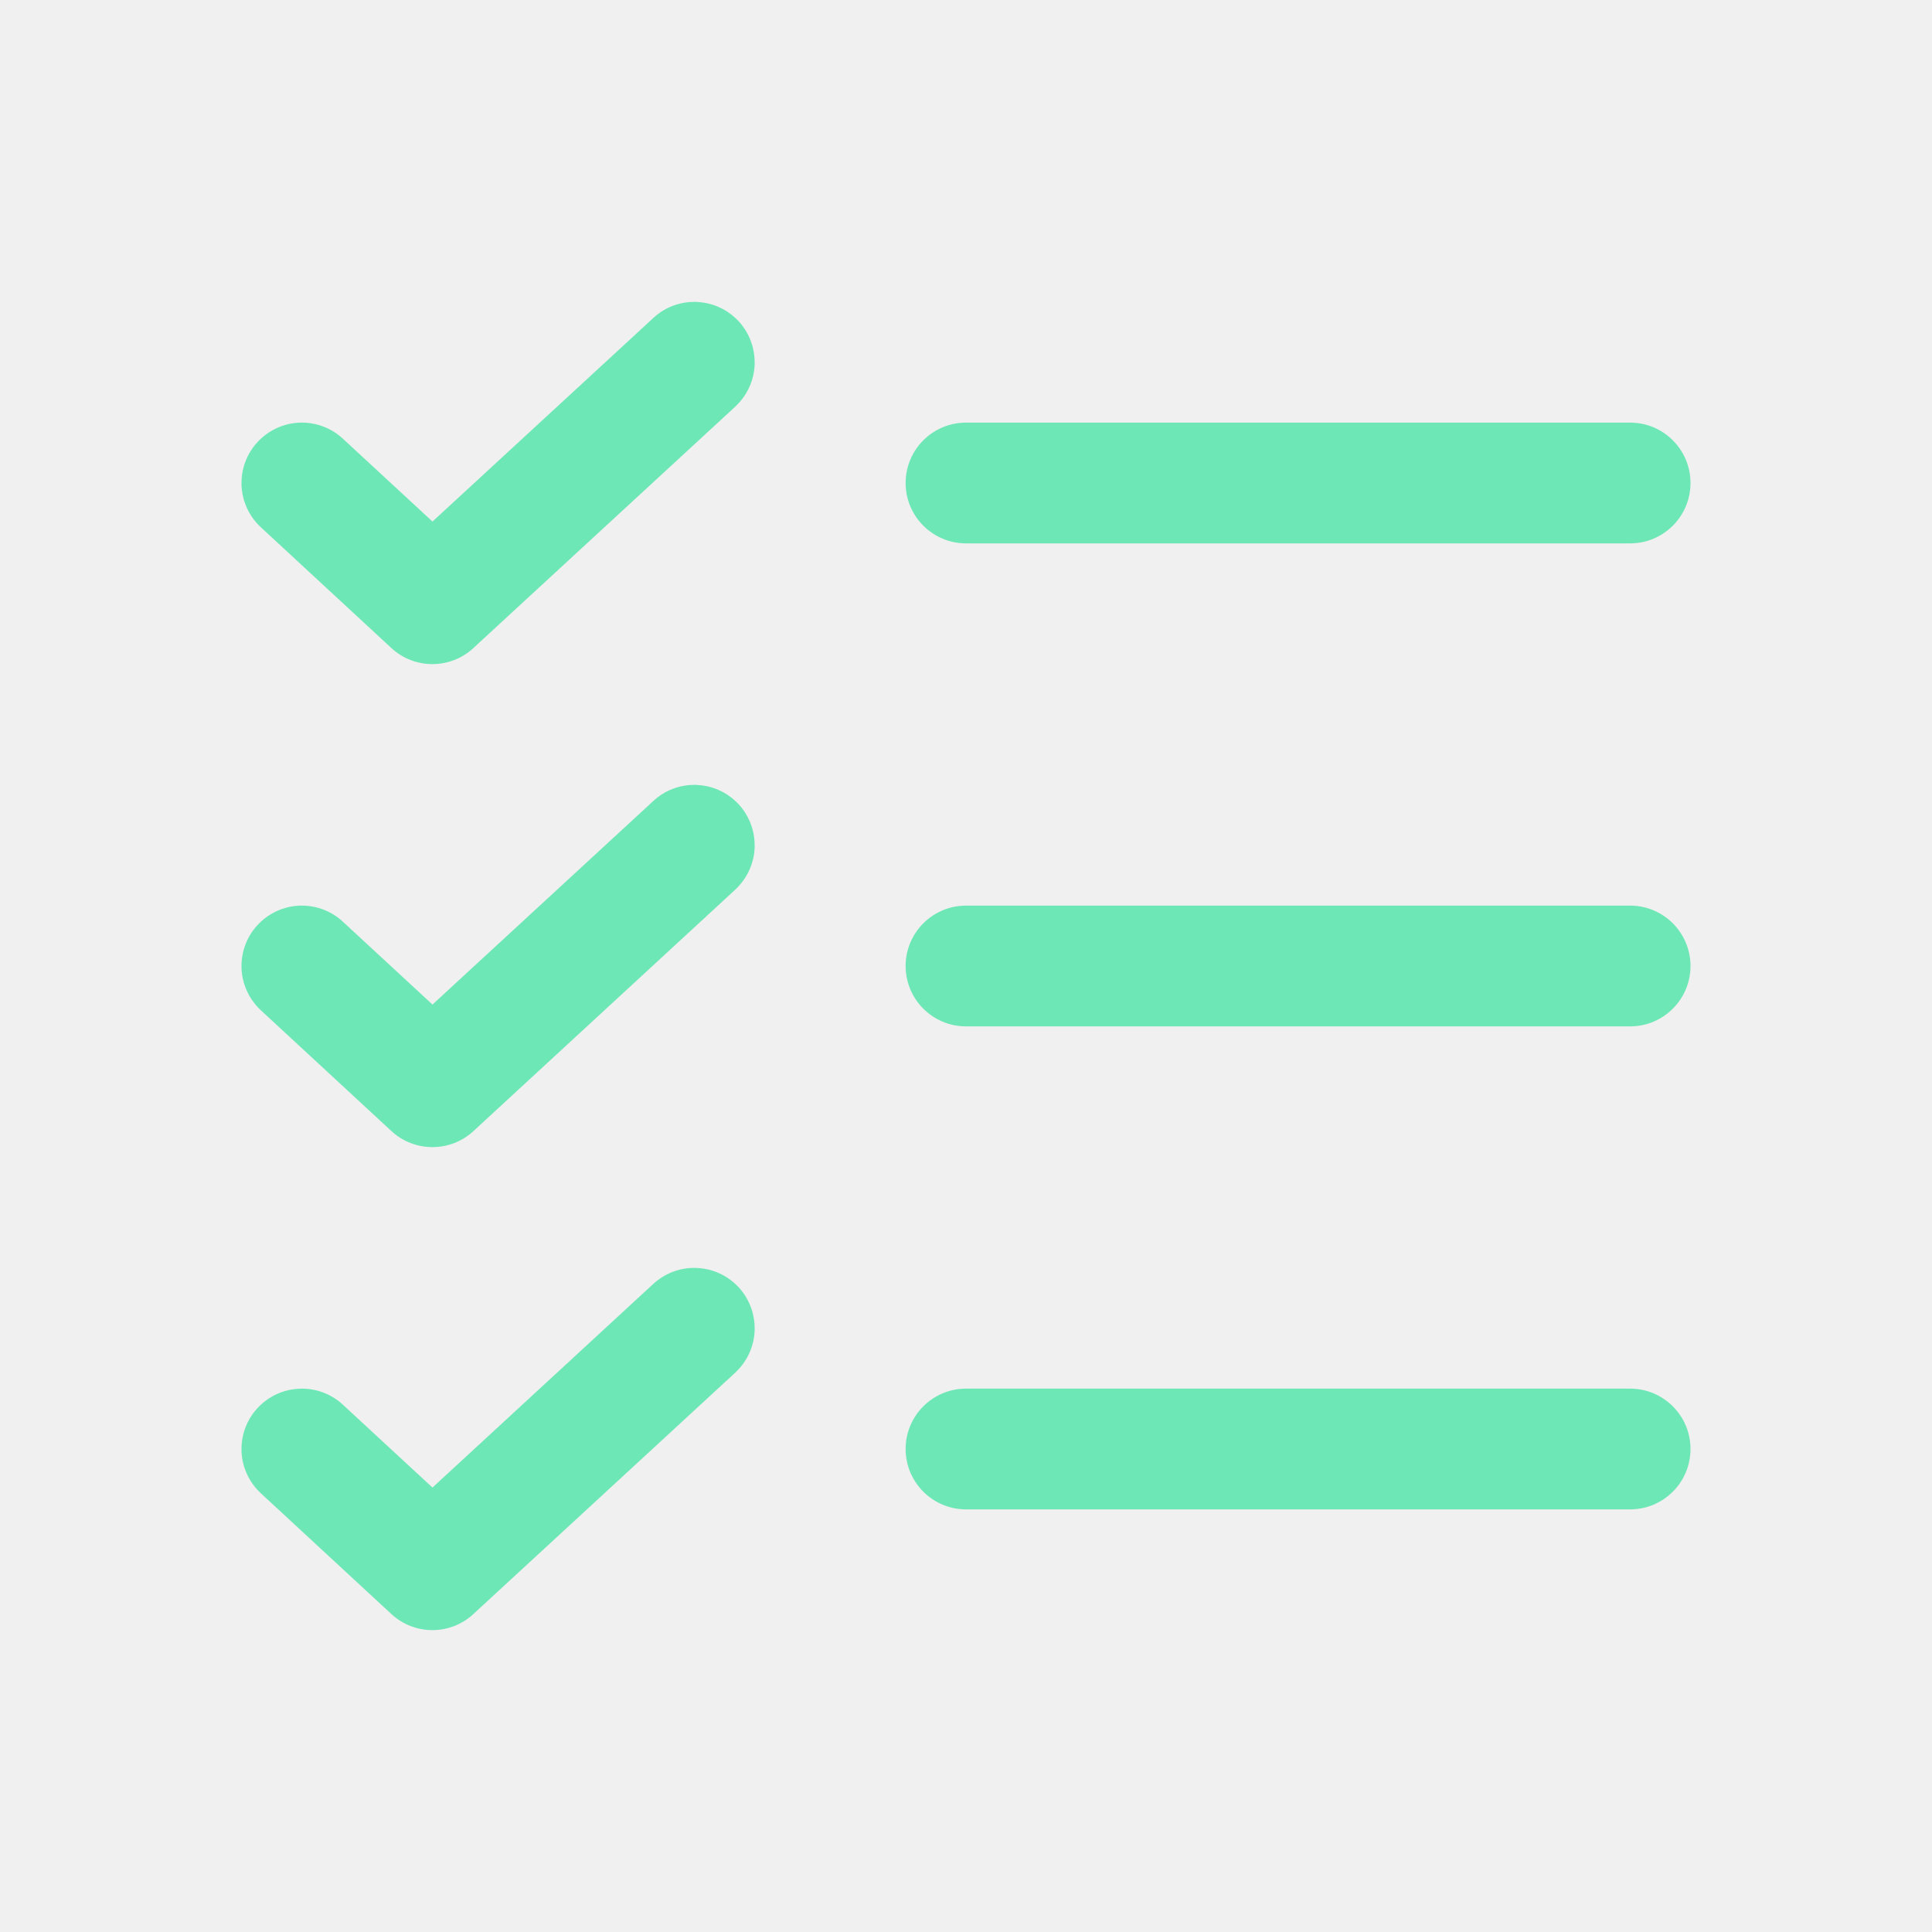
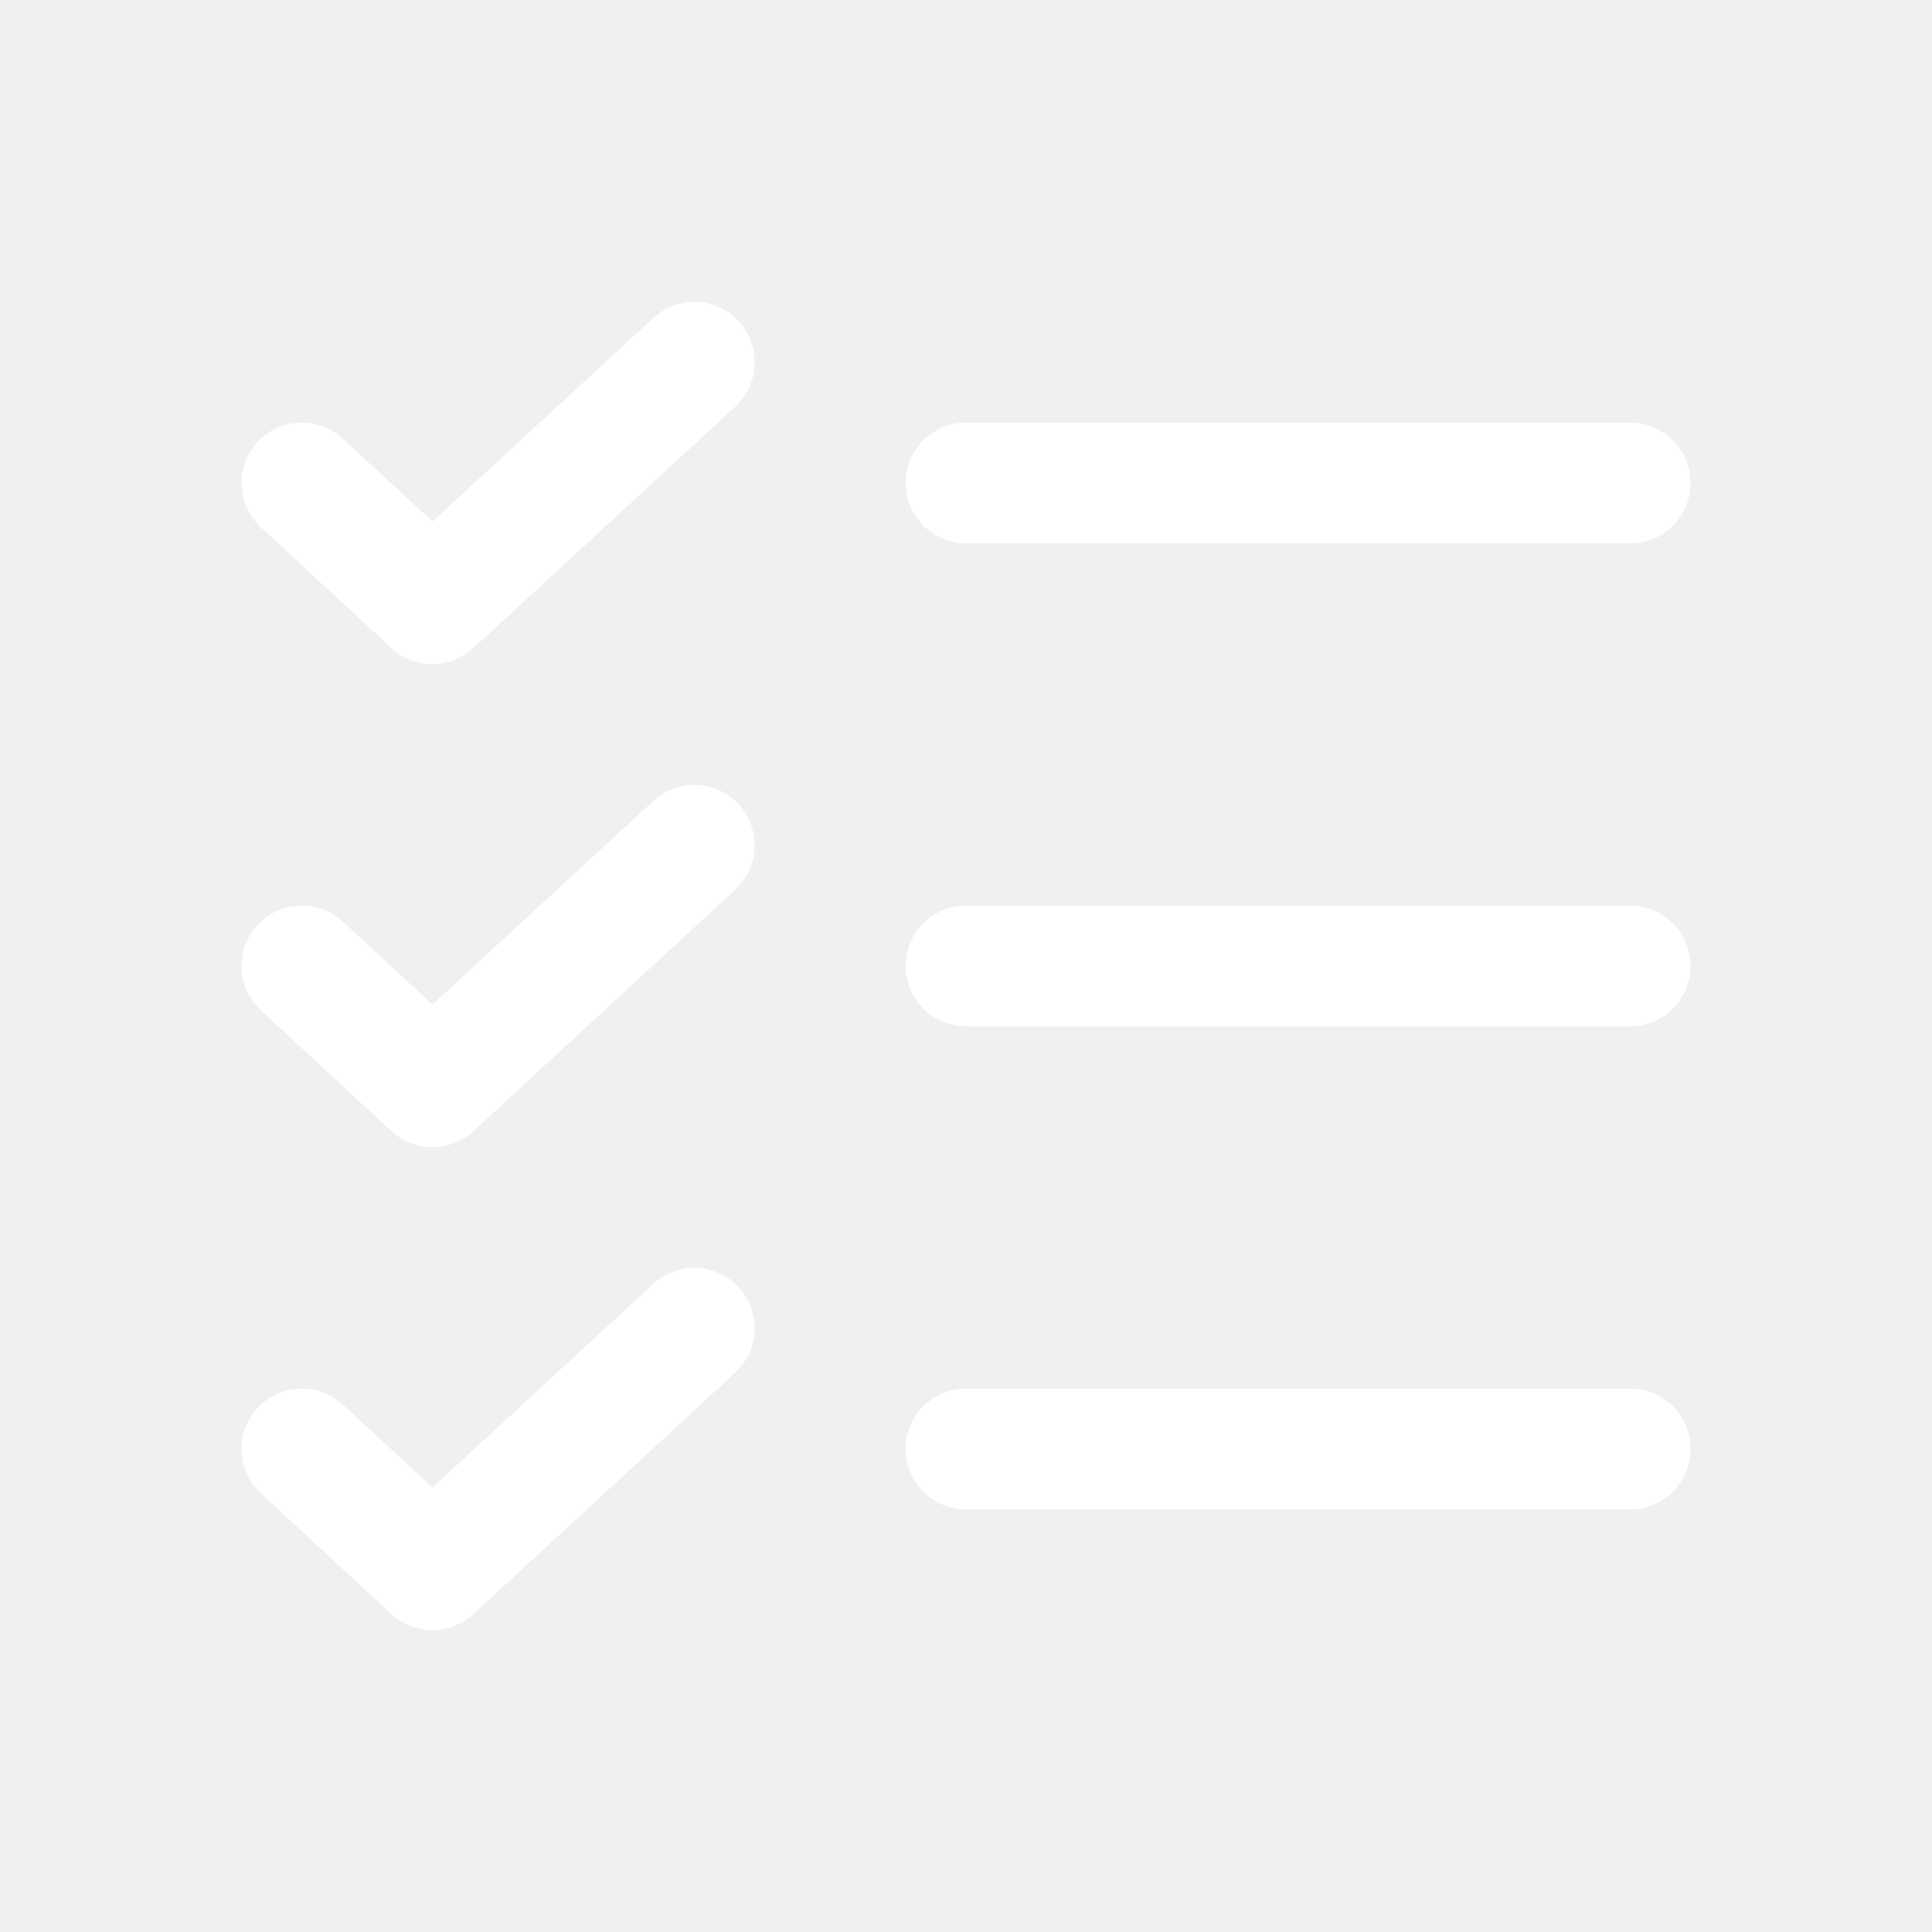
<svg xmlns="http://www.w3.org/2000/svg" width="20" height="20" viewBox="0 0 20 20" fill="none">
-   <path d="M10 10.625H16.875C17.22 10.625 17.5 10.345 17.5 10C17.5 9.655 17.22 9.375 16.875 9.375H10C9.655 9.375 9.375 9.655 9.375 10C9.375 10.345 9.655 10.625 10 10.625Z" fill="#6EE7B7" />
-   <path d="M10 5.625H16.875C17.22 5.625 17.5 5.345 17.5 5C17.5 4.655 17.22 4.375 16.875 4.375H10C9.655 4.375 9.375 4.655 9.375 5C9.375 5.345 9.655 5.625 10 5.625Z" fill="#6EE7B7" />
-   <path d="M10 15.625H16.875C17.22 15.625 17.5 15.345 17.5 15C17.5 14.655 17.22 14.375 16.875 14.375H10C9.655 14.375 9.375 14.655 9.375 15C9.375 15.345 9.655 15.625 10 15.625Z" fill="#6EE7B7" />
-   <path d="M7.611 4.21C7.617 4.204 7.623 4.198 7.629 4.192C7.74 4.081 7.806 3.932 7.812 3.775L7.812 3.774C7.812 3.766 7.812 3.758 7.812 3.75C7.812 3.593 7.753 3.442 7.647 3.326C7.641 3.32 7.635 3.314 7.629 3.308C7.518 3.197 7.37 3.132 7.213 3.126L7.212 3.125C7.204 3.125 7.196 3.125 7.188 3.125C7.03 3.125 6.879 3.184 6.764 3.291L4.477 5.399L3.549 4.541C3.434 4.434 3.282 4.375 3.125 4.375C3.117 4.375 3.109 4.375 3.101 4.375C2.935 4.382 2.779 4.454 2.666 4.576C2.559 4.691 2.5 4.843 2.5 5C2.5 5.008 2.5 5.016 2.5 5.024C2.507 5.19 2.579 5.346 2.701 5.459L4.052 6.709C4.291 6.93 4.661 6.93 4.9 6.709L7.611 4.21Z" fill="#6EE7B7" />
-   <path d="M7.611 9.21C7.617 9.204 7.623 9.198 7.629 9.192C7.74 9.081 7.806 8.932 7.812 8.775L7.812 8.774C7.812 8.766 7.812 8.758 7.812 8.75C7.812 8.593 7.753 8.442 7.647 8.326C7.641 8.32 7.635 8.314 7.629 8.308C7.518 8.197 7.37 8.132 7.213 8.126L7.212 8.125C7.204 8.125 7.196 8.125 7.188 8.125C7.03 8.125 6.879 8.184 6.764 8.291L4.477 10.399L3.549 9.541C3.434 9.434 3.282 9.375 3.125 9.375C3.117 9.375 3.109 9.375 3.101 9.375C2.935 9.382 2.779 9.454 2.666 9.576C2.559 9.691 2.5 9.843 2.5 10C2.5 10.008 2.5 10.016 2.5 10.024C2.507 10.19 2.579 10.346 2.701 10.459L4.052 11.709C4.291 11.93 4.661 11.93 4.9 11.71L7.611 9.21Z" fill="#6EE7B7" />
-   <path d="M7.611 14.21C7.617 14.204 7.623 14.198 7.629 14.192C7.74 14.081 7.806 13.932 7.812 13.775L7.812 13.774C7.812 13.766 7.812 13.758 7.812 13.75C7.812 13.593 7.753 13.442 7.647 13.326C7.641 13.32 7.635 13.314 7.629 13.308C7.518 13.197 7.37 13.132 7.213 13.126L7.212 13.126C7.204 13.125 7.196 13.125 7.188 13.125C7.03 13.125 6.879 13.184 6.764 13.29L4.477 15.399L3.549 14.541C3.434 14.434 3.282 14.375 3.125 14.375C3.117 14.375 3.109 14.375 3.101 14.376C2.935 14.382 2.779 14.454 2.666 14.576C2.559 14.691 2.5 14.843 2.5 15C2.5 15.008 2.5 15.016 2.5 15.024C2.507 15.19 2.579 15.346 2.701 15.459L4.052 16.709C4.291 16.93 4.661 16.93 4.9 16.709L7.611 14.21Z" fill="#6EE7B7" />
+   <path d="M10 10.625H16.875C17.22 10.625 17.5 10.345 17.5 10C17.5 9.655 17.22 9.375 16.875 9.375H10C9.655 9.375 9.375 9.655 9.375 10C9.375 10.345 9.655 10.625 10 10.625Z" fill="white" />
+   <path d="M10 5.625H16.875C17.22 5.625 17.5 5.345 17.5 5C17.5 4.655 17.22 4.375 16.875 4.375H10C9.655 4.375 9.375 4.655 9.375 5C9.375 5.345 9.655 5.625 10 5.625Z" fill="white" />
+   <path d="M10 15.625H16.875C17.22 15.625 17.5 15.345 17.5 15C17.5 14.655 17.22 14.375 16.875 14.375H10C9.655 14.375 9.375 14.655 9.375 15C9.375 15.345 9.655 15.625 10 15.625Z" fill="white" />
+   <path d="M7.611 4.21C7.617 4.204 7.623 4.198 7.629 4.192C7.74 4.081 7.806 3.932 7.812 3.775L7.812 3.774C7.812 3.766 7.812 3.758 7.812 3.75C7.812 3.593 7.753 3.442 7.647 3.326C7.641 3.32 7.635 3.314 7.629 3.308C7.518 3.197 7.37 3.132 7.213 3.126L7.212 3.125C7.204 3.125 7.196 3.125 7.188 3.125C7.03 3.125 6.879 3.184 6.764 3.291L4.477 5.399L3.549 4.541C3.434 4.434 3.282 4.375 3.125 4.375C3.117 4.375 3.109 4.375 3.101 4.375C2.935 4.382 2.779 4.454 2.666 4.576C2.559 4.691 2.5 4.843 2.5 5C2.5 5.008 2.5 5.016 2.5 5.024C2.507 5.19 2.579 5.346 2.701 5.459L4.052 6.709C4.291 6.93 4.661 6.93 4.9 6.709L7.611 4.21Z" fill="white" />
+   <path d="M7.611 9.21C7.617 9.204 7.623 9.198 7.629 9.192C7.74 9.081 7.806 8.932 7.812 8.775L7.812 8.774C7.812 8.766 7.812 8.758 7.812 8.75C7.812 8.593 7.753 8.442 7.647 8.326C7.641 8.32 7.635 8.314 7.629 8.308C7.518 8.197 7.37 8.132 7.213 8.126L7.212 8.125C7.204 8.125 7.196 8.125 7.188 8.125C7.03 8.125 6.879 8.184 6.764 8.291L4.477 10.399L3.549 9.541C3.434 9.434 3.282 9.375 3.125 9.375C3.117 9.375 3.109 9.375 3.101 9.375C2.935 9.382 2.779 9.454 2.666 9.576C2.559 9.691 2.5 9.843 2.5 10C2.5 10.008 2.5 10.016 2.5 10.024C2.507 10.19 2.579 10.346 2.701 10.459L4.052 11.709C4.291 11.93 4.661 11.93 4.9 11.71L7.611 9.21Z" fill="white" />
+   <path d="M7.611 14.21C7.617 14.204 7.623 14.198 7.629 14.192C7.74 14.081 7.806 13.932 7.812 13.775L7.812 13.774C7.812 13.766 7.812 13.758 7.812 13.75C7.812 13.593 7.753 13.442 7.647 13.326C7.641 13.32 7.635 13.314 7.629 13.308C7.518 13.197 7.37 13.132 7.213 13.126L7.212 13.126C7.204 13.125 7.196 13.125 7.188 13.125C7.03 13.125 6.879 13.184 6.764 13.29L4.477 15.399L3.549 14.541C3.434 14.434 3.282 14.375 3.125 14.375C3.117 14.375 3.109 14.375 3.101 14.376C2.935 14.382 2.779 14.454 2.666 14.576C2.559 14.691 2.5 14.843 2.5 15C2.5 15.008 2.5 15.016 2.5 15.024C2.507 15.19 2.579 15.346 2.701 15.459L4.052 16.709C4.291 16.93 4.661 16.93 4.9 16.709L7.611 14.21Z" fill="white" />
</svg>
